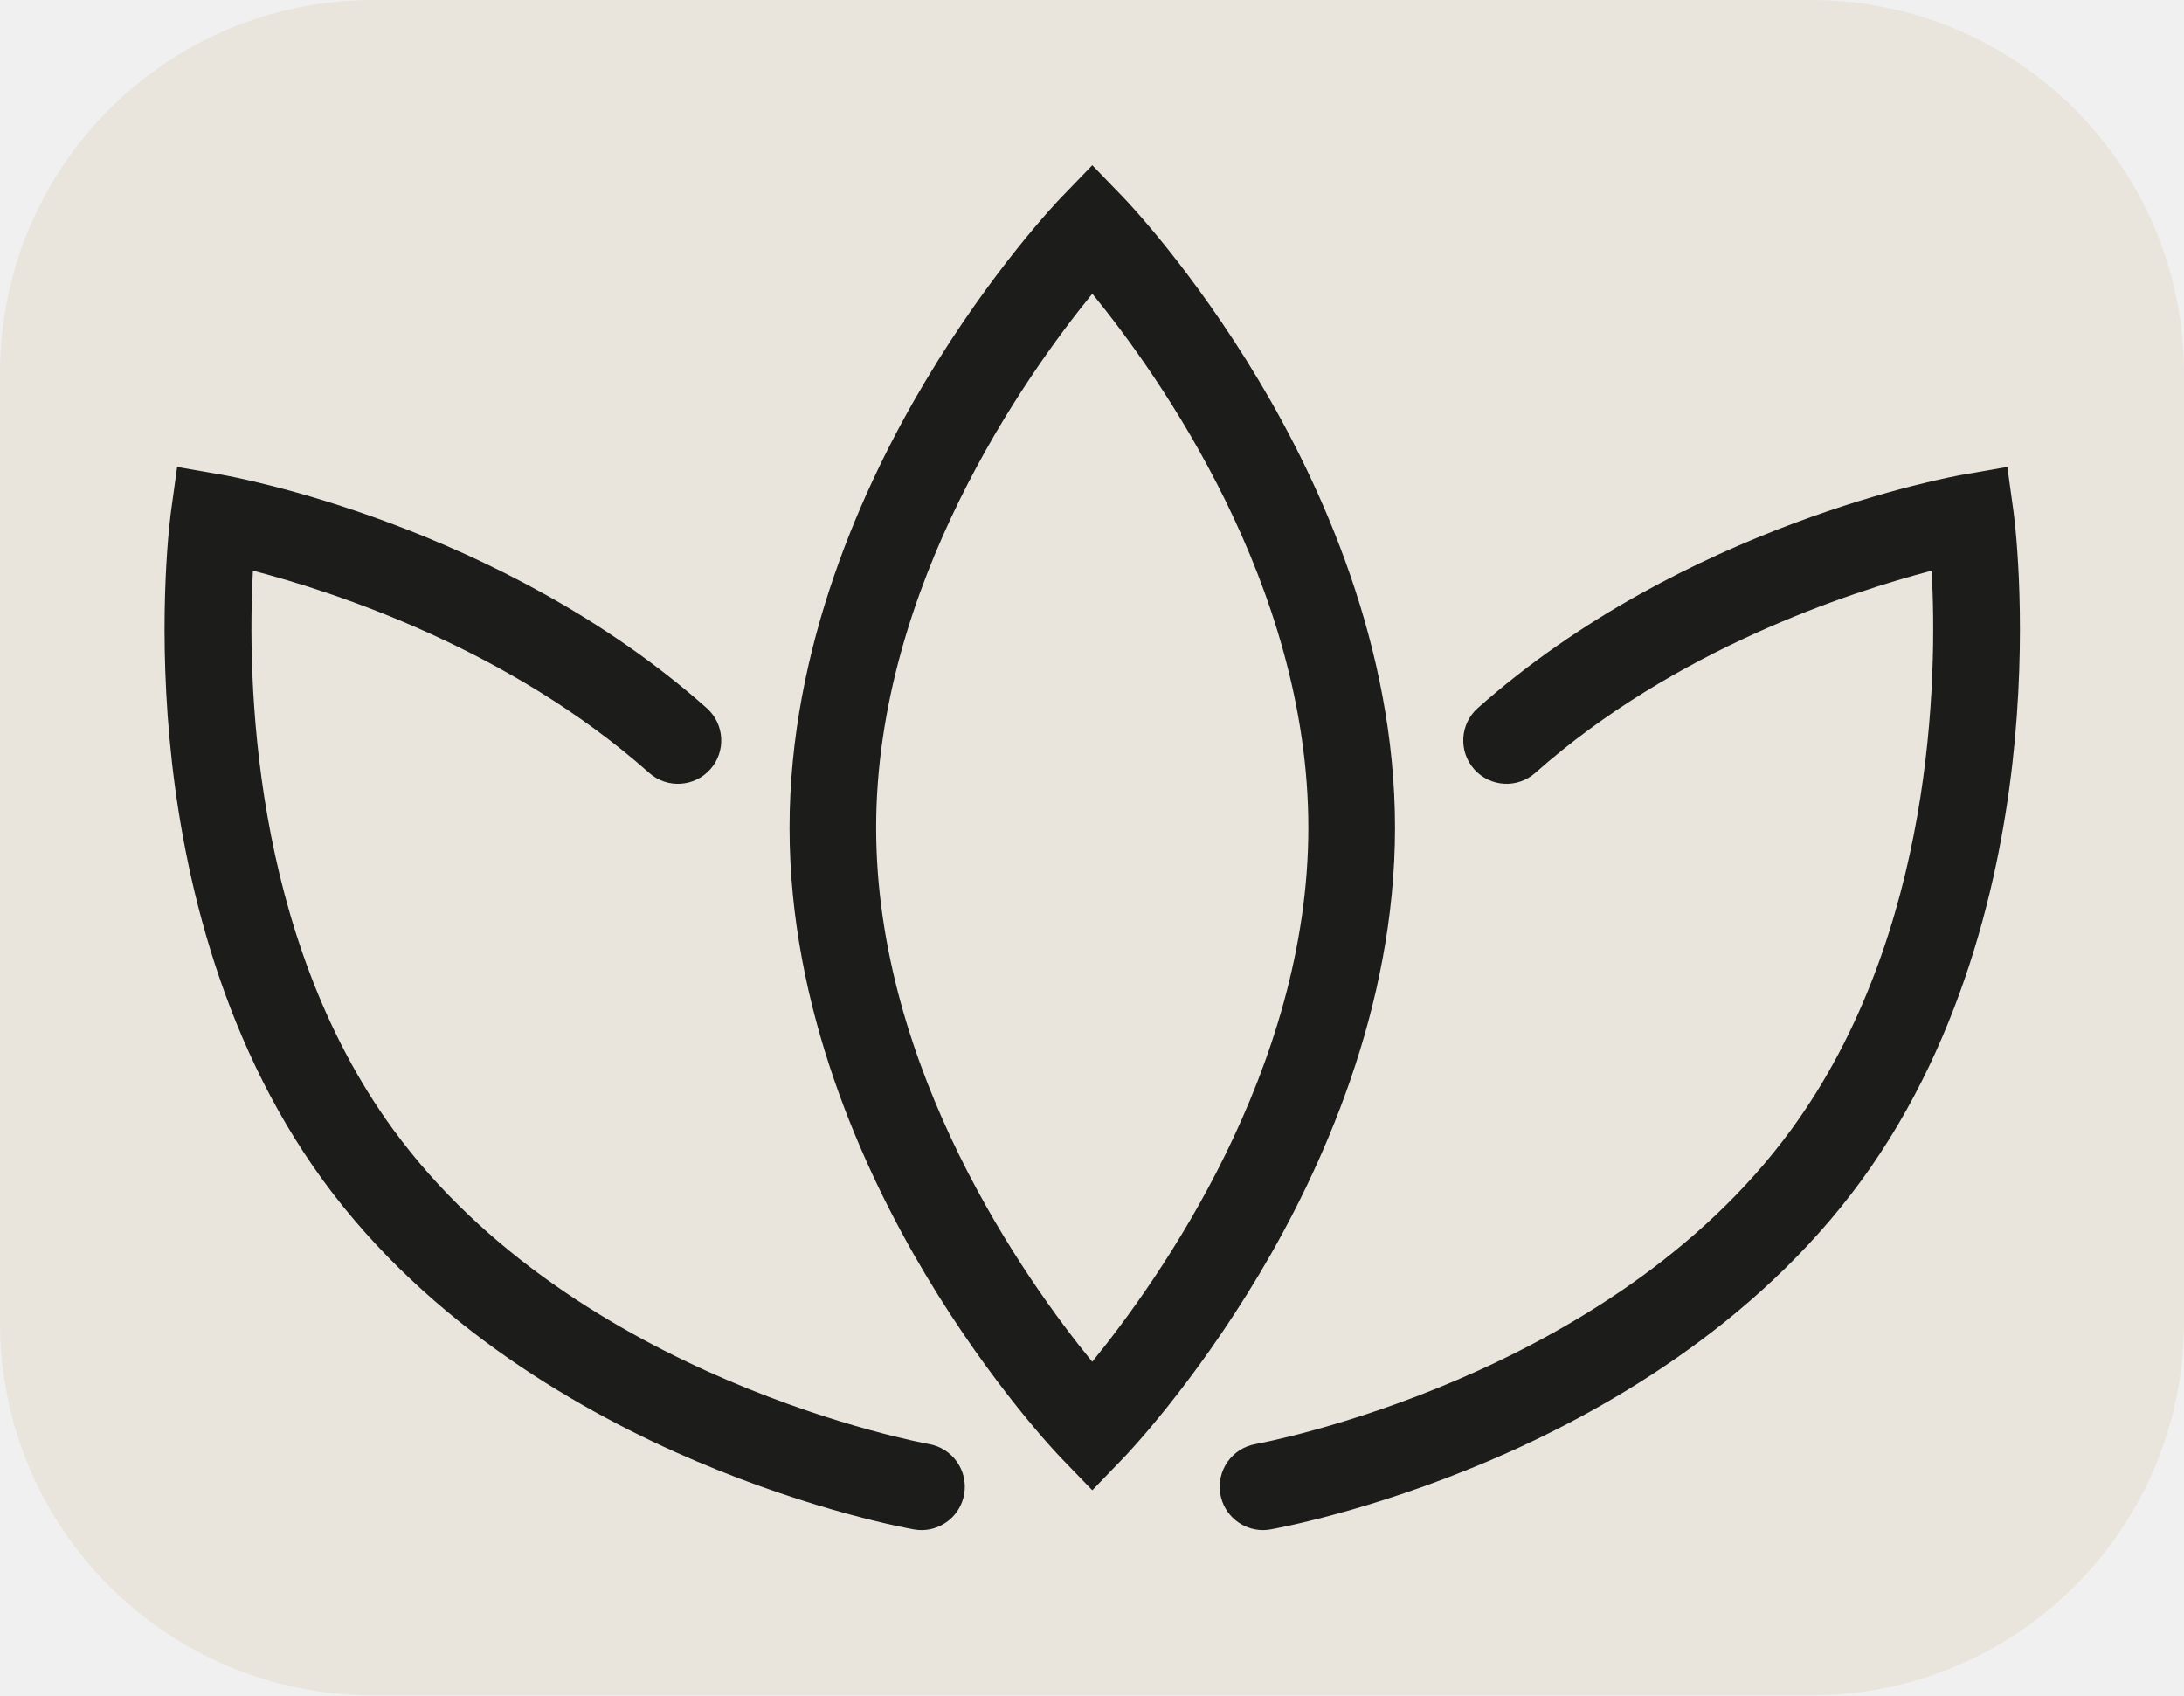
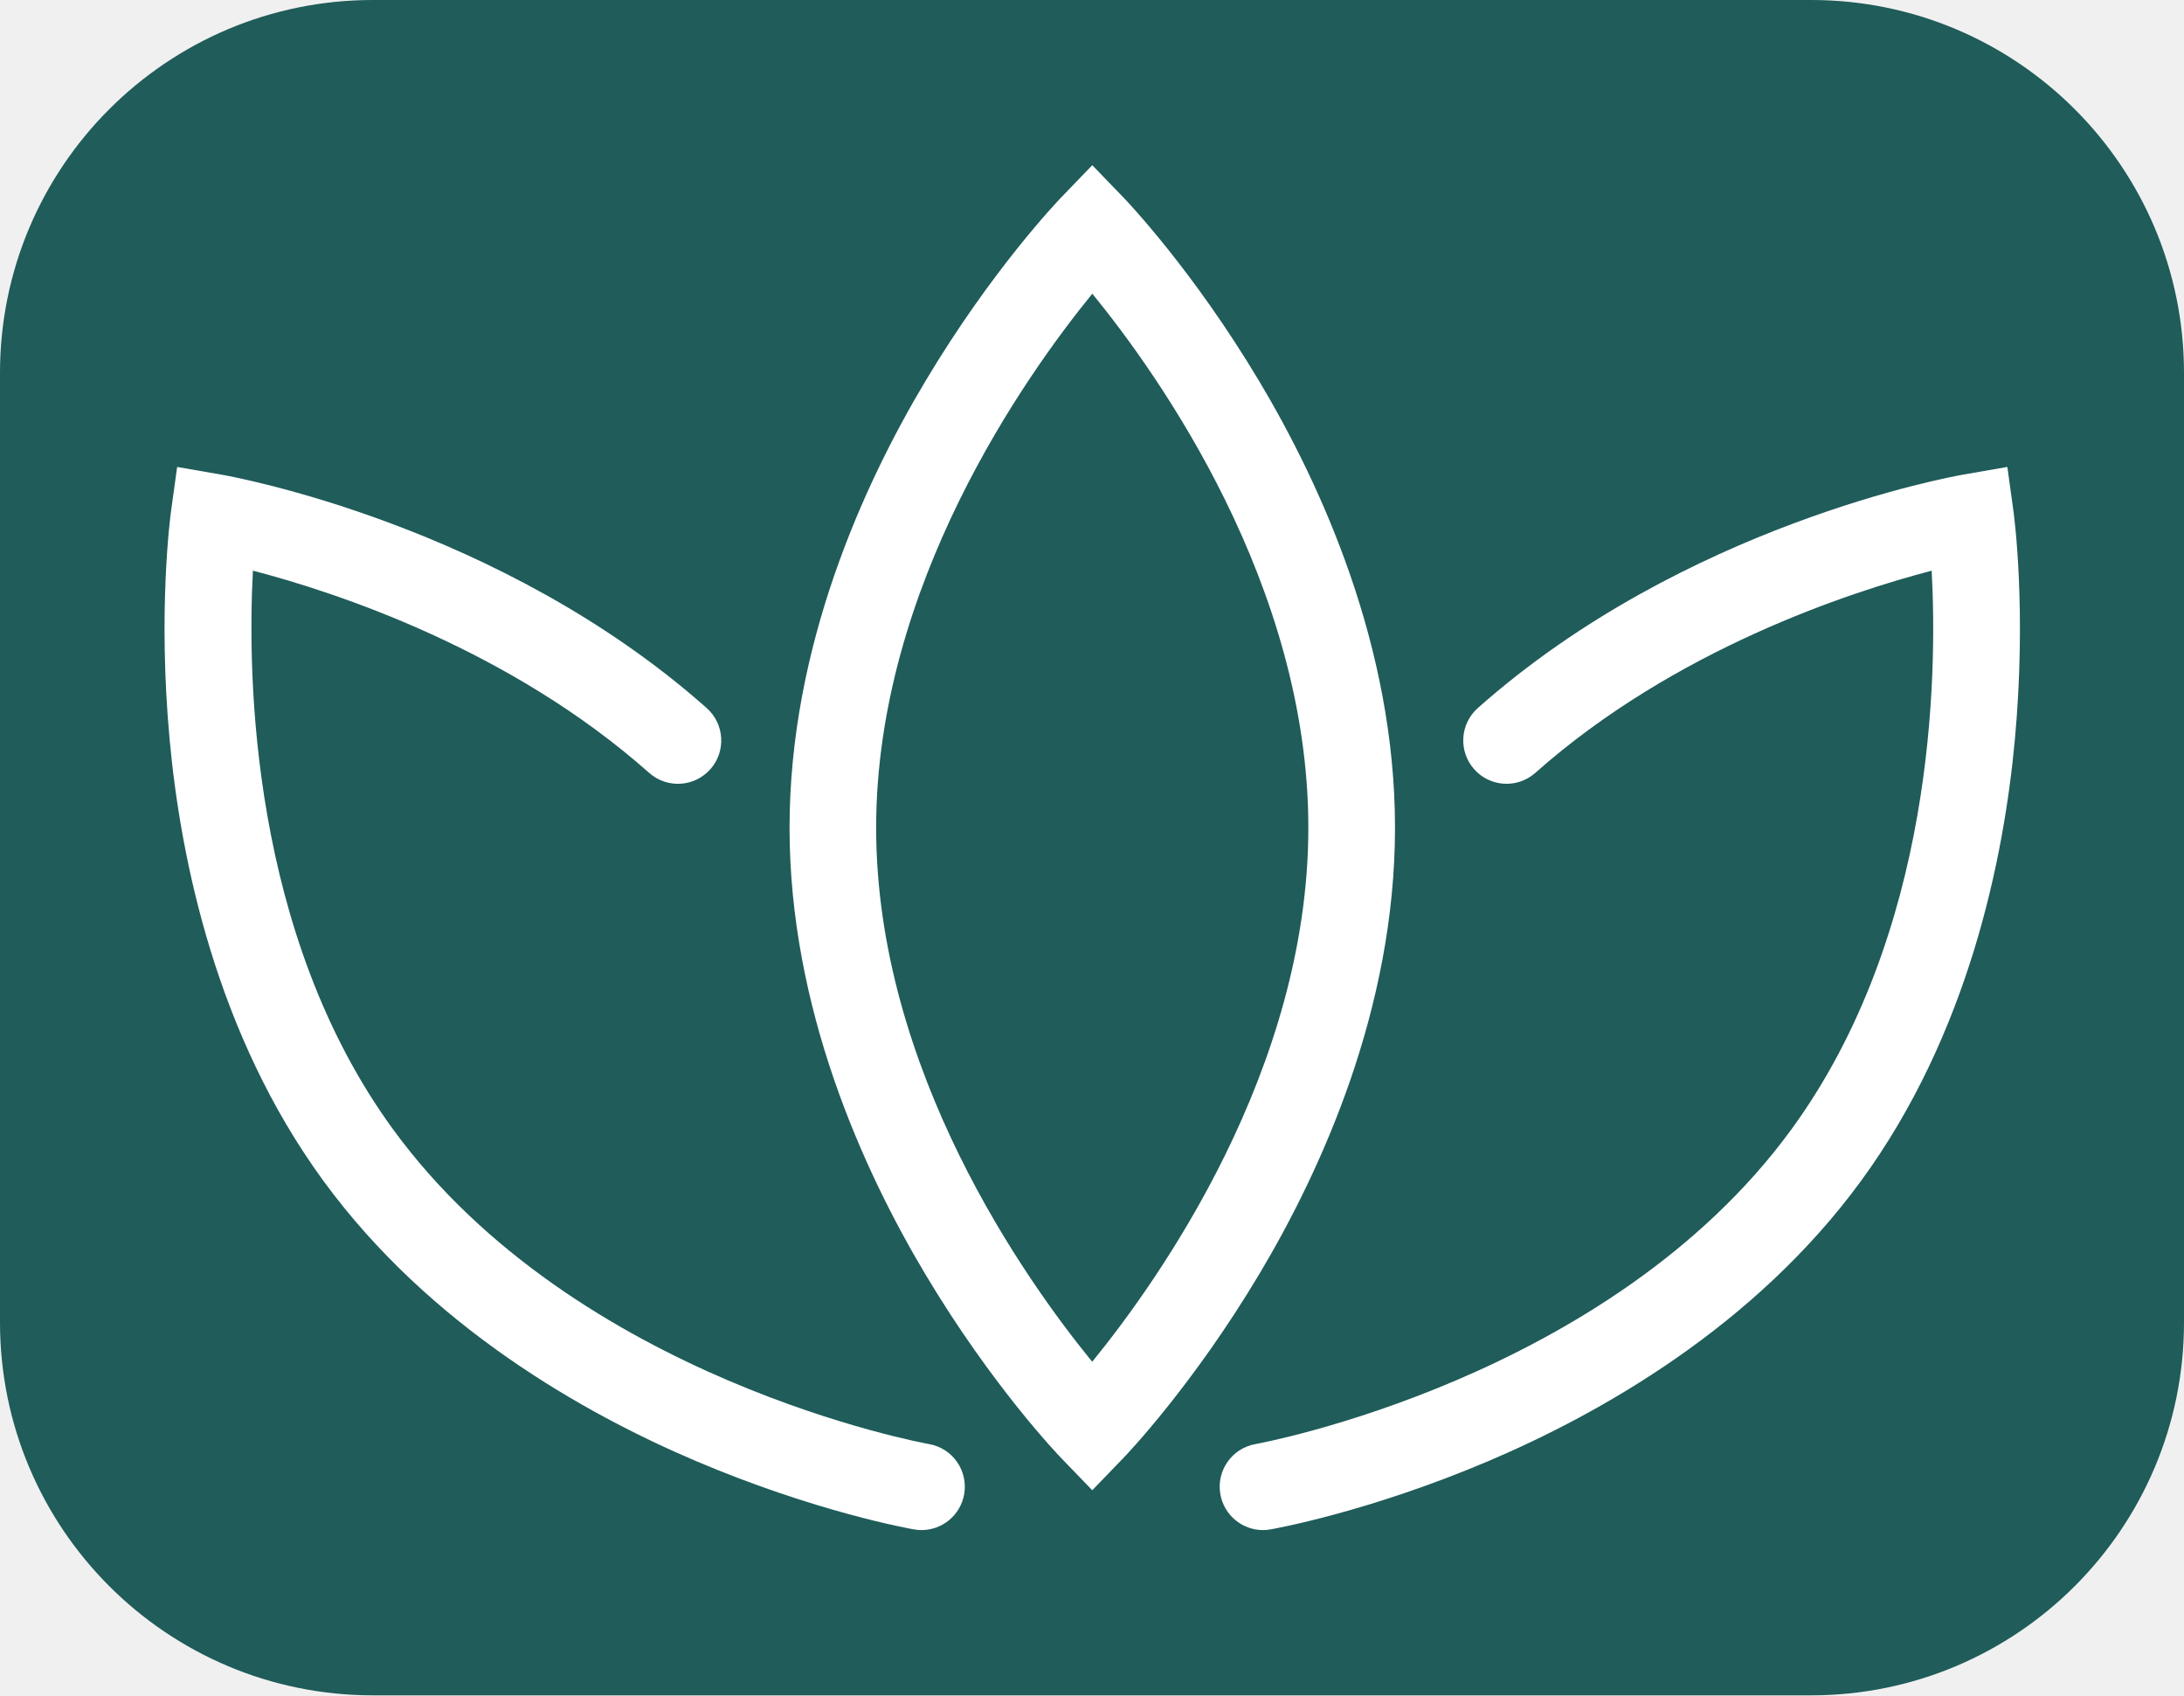
<svg xmlns="http://www.w3.org/2000/svg" viewBox="909.1 -17.0 1358.2 1054.1">
-   <rect x="909.1" y="-17.0" width="1358.2" height="1054.1" rx="231.9" fill="#E9E5DD" />
+   <rect x="909.1" y="-17.0" width="1358.2" height="1054.1" rx="231.9" fill="#1F5C5A" />
  <g transform="scale(8.571429) translate(10, 10)">
-     <g transform="matrix(1.495754,0,0,1.495754,100.5218,-25.28422)" fill="#1C1C1A">
+     <g transform="matrix(1.495754,0,0,1.495754,100.5218,-25.28422)" fill="#FFFFFF">
      <g>
        <path d="M50,81.164l-1.511-1.565c-0.136-0.141-3.352-3.494-6.584-8.907c-3.006-5.032-6.589-12.875-6.589-21.657   s3.583-16.625,6.589-21.657c3.233-5.413,6.449-8.767,6.584-8.907L50,16.904l1.512,1.565c0.135,0.141,3.351,3.494,6.584,8.907   c3.006,5.032,6.589,12.875,6.589,21.657s-3.583,16.625-6.589,21.657c-3.233,5.413-6.449,8.767-6.584,8.907L50,81.164z    M50.002,23.135c-3.223,3.954-10.485,14.166-10.485,25.899c0,11.765,7.255,21.952,10.48,25.899   c3.224-3.955,10.484-14.167,10.484-25.899C60.482,37.27,53.227,27.082,50.002,23.135z" />
      </g>
      <g>
        <path d="M58.28,83.096c-1.002,0-1.89-0.721-2.068-1.742c-0.199-1.144,0.567-2.231,1.71-2.43c0.168-0.03,17.139-3.137,25.987-15.256   c6.938-9.503,7.084-22.01,6.807-27.099c-3.978,1.039-12.473,3.813-19.226,9.805c-0.868,0.771-2.196,0.691-2.966-0.177   c-0.77-0.868-0.691-2.196,0.177-2.967c10.012-8.885,22.995-11.226,23.542-11.32l2.144-0.373l0.298,2.155   c0.026,0.193,0.646,4.798,0.066,11.076c-0.54,5.837-2.27,14.284-7.448,21.377c-5.179,7.094-12.697,11.314-18.092,13.607   c-5.803,2.465-10.377,3.277-10.569,3.311C58.521,83.085,58.4,83.096,58.28,83.096z" />
      </g>
      <g>
        <path d="M41.719,83.096c-0.12,0-0.241-0.011-0.363-0.032c-0.192-0.033-4.767-0.846-10.569-3.311   c-5.396-2.293-12.914-6.514-18.092-13.607c-5.178-7.093-6.908-15.54-7.448-21.377c-0.581-6.278,0.04-10.883,0.066-11.076   l0.298-2.155l2.144,0.373c0.548,0.095,13.531,2.436,23.542,11.32c0.868,0.771,0.947,2.099,0.177,2.967   c-0.771,0.868-2.099,0.947-2.967,0.177c-6.772-6.01-15.247-8.772-19.221-9.808C9.015,41.66,9.17,54.19,16.089,63.668   c8.875,12.156,25.818,15.226,25.988,15.256c1.144,0.198,1.909,1.286,1.71,2.43C43.609,82.375,42.722,83.096,41.719,83.096z" />
      </g>
    </g>
  </g>
</svg>
